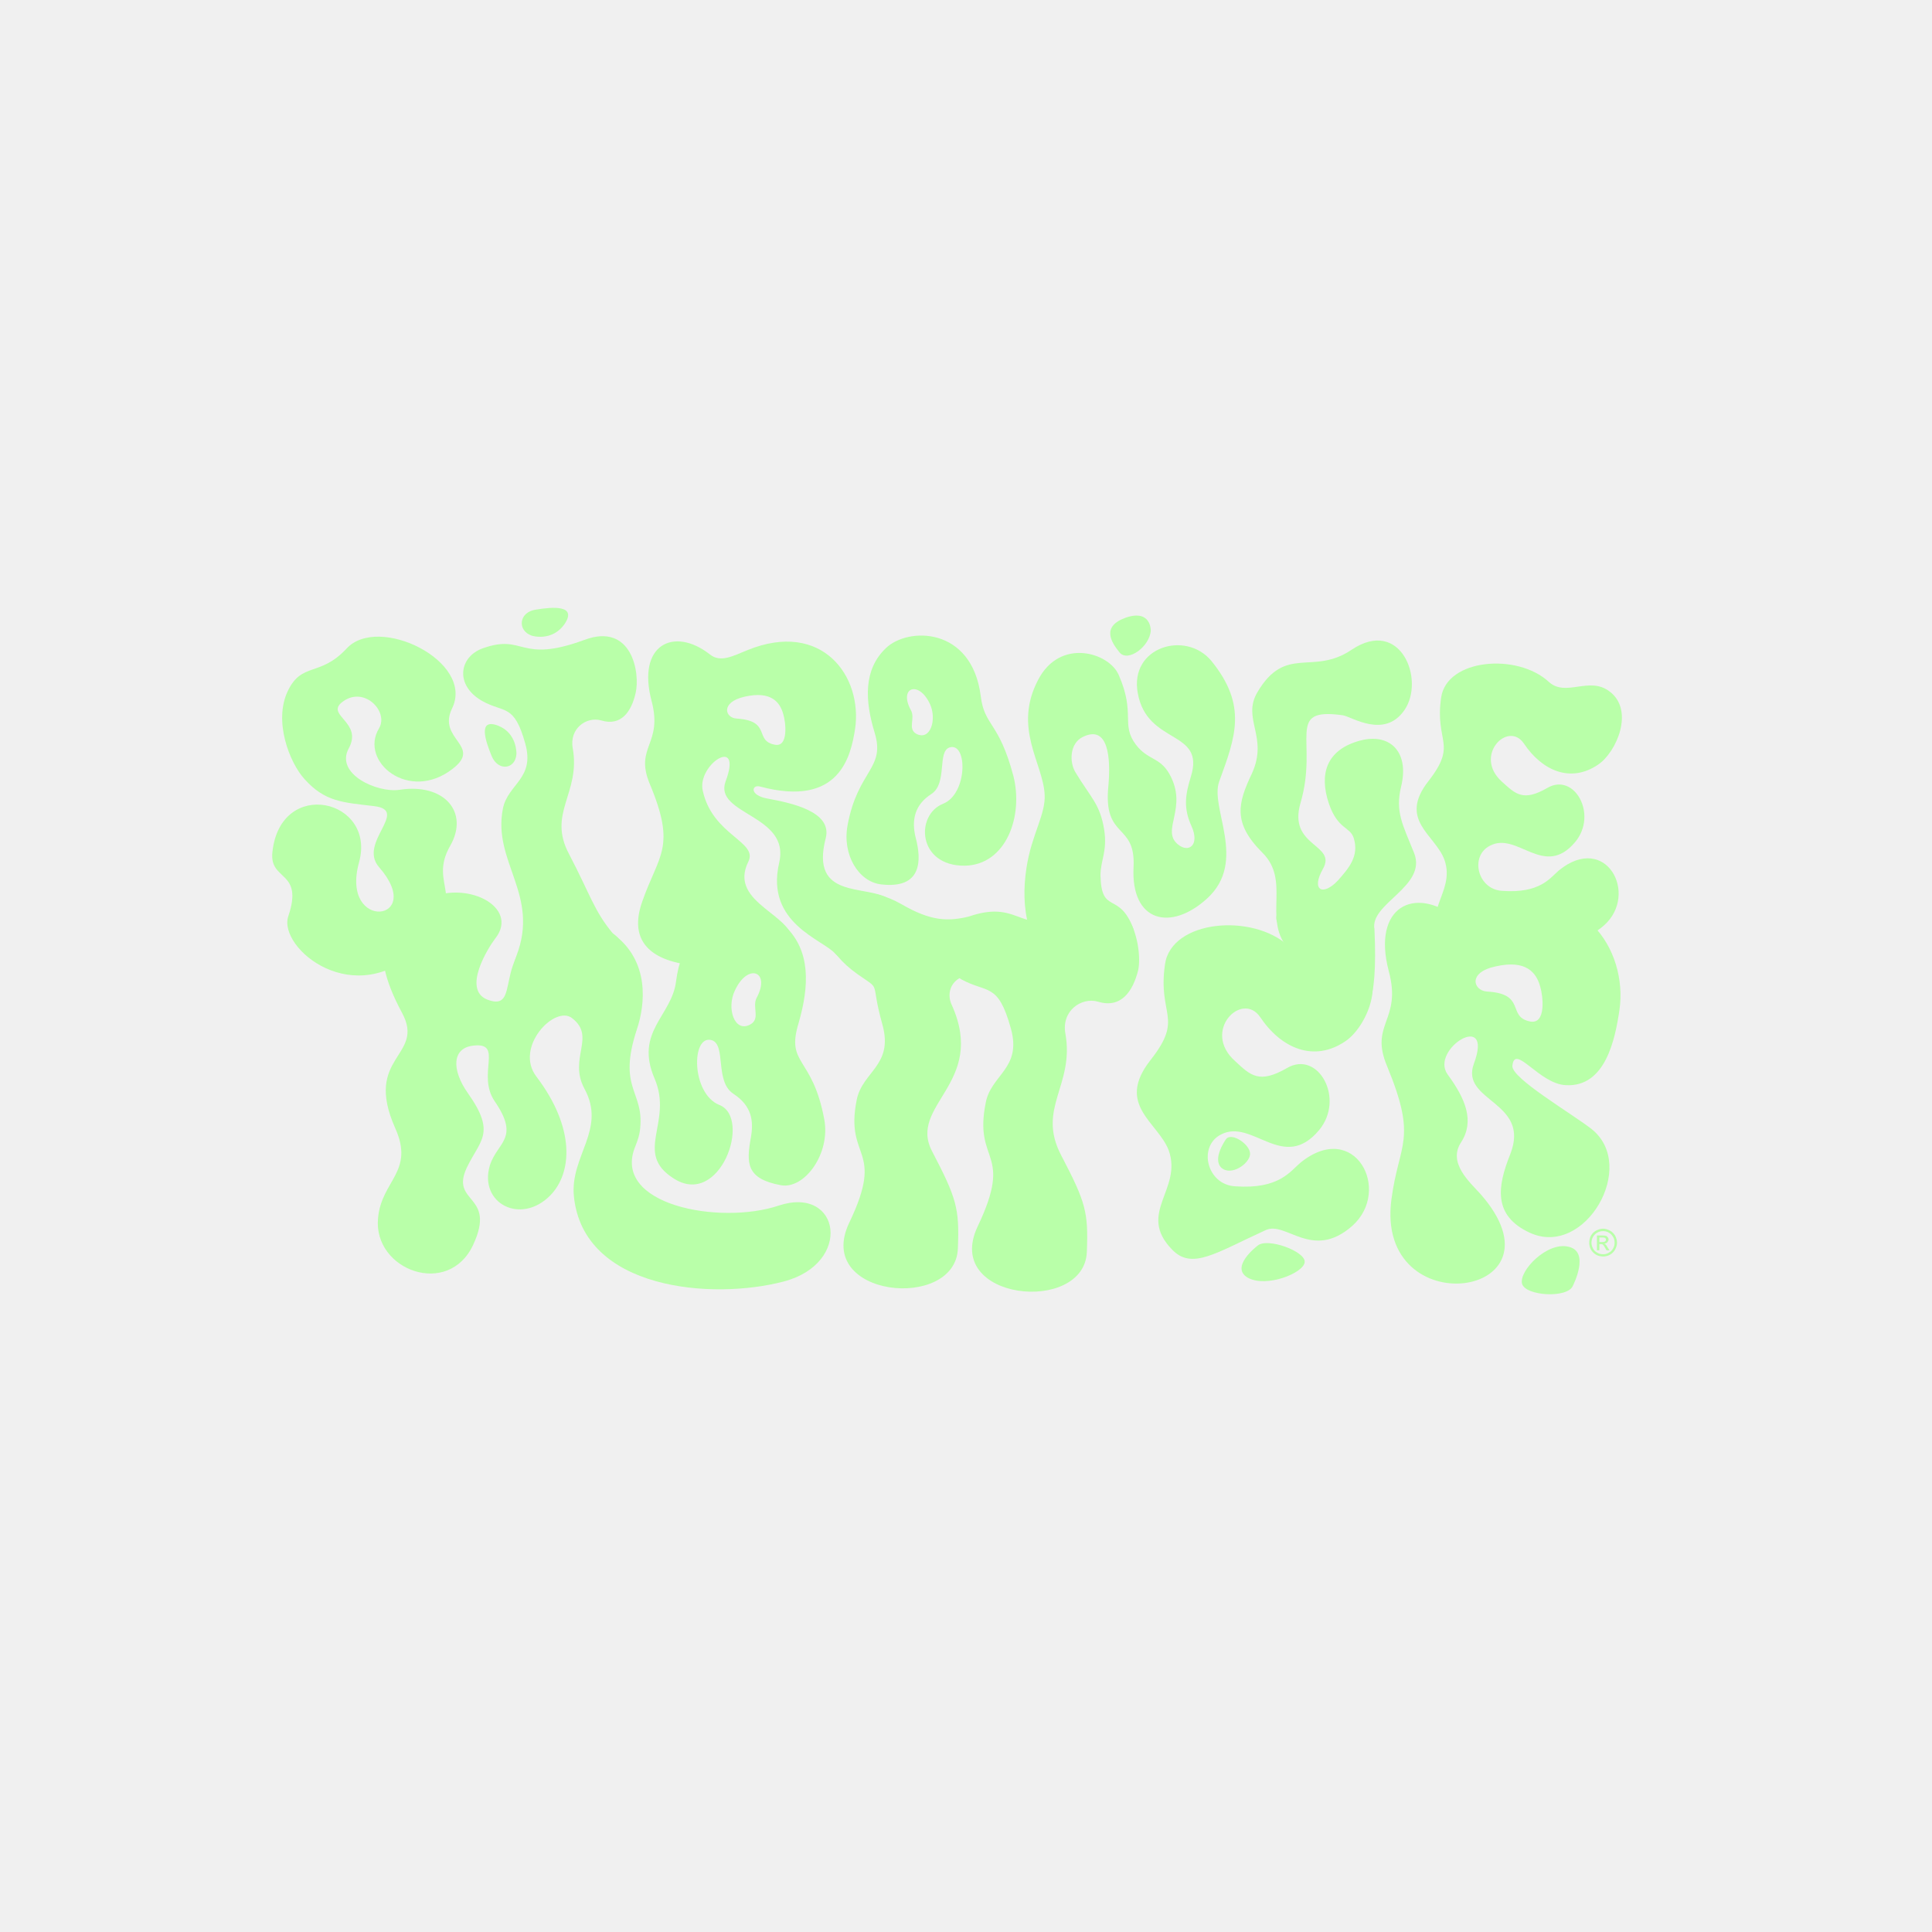
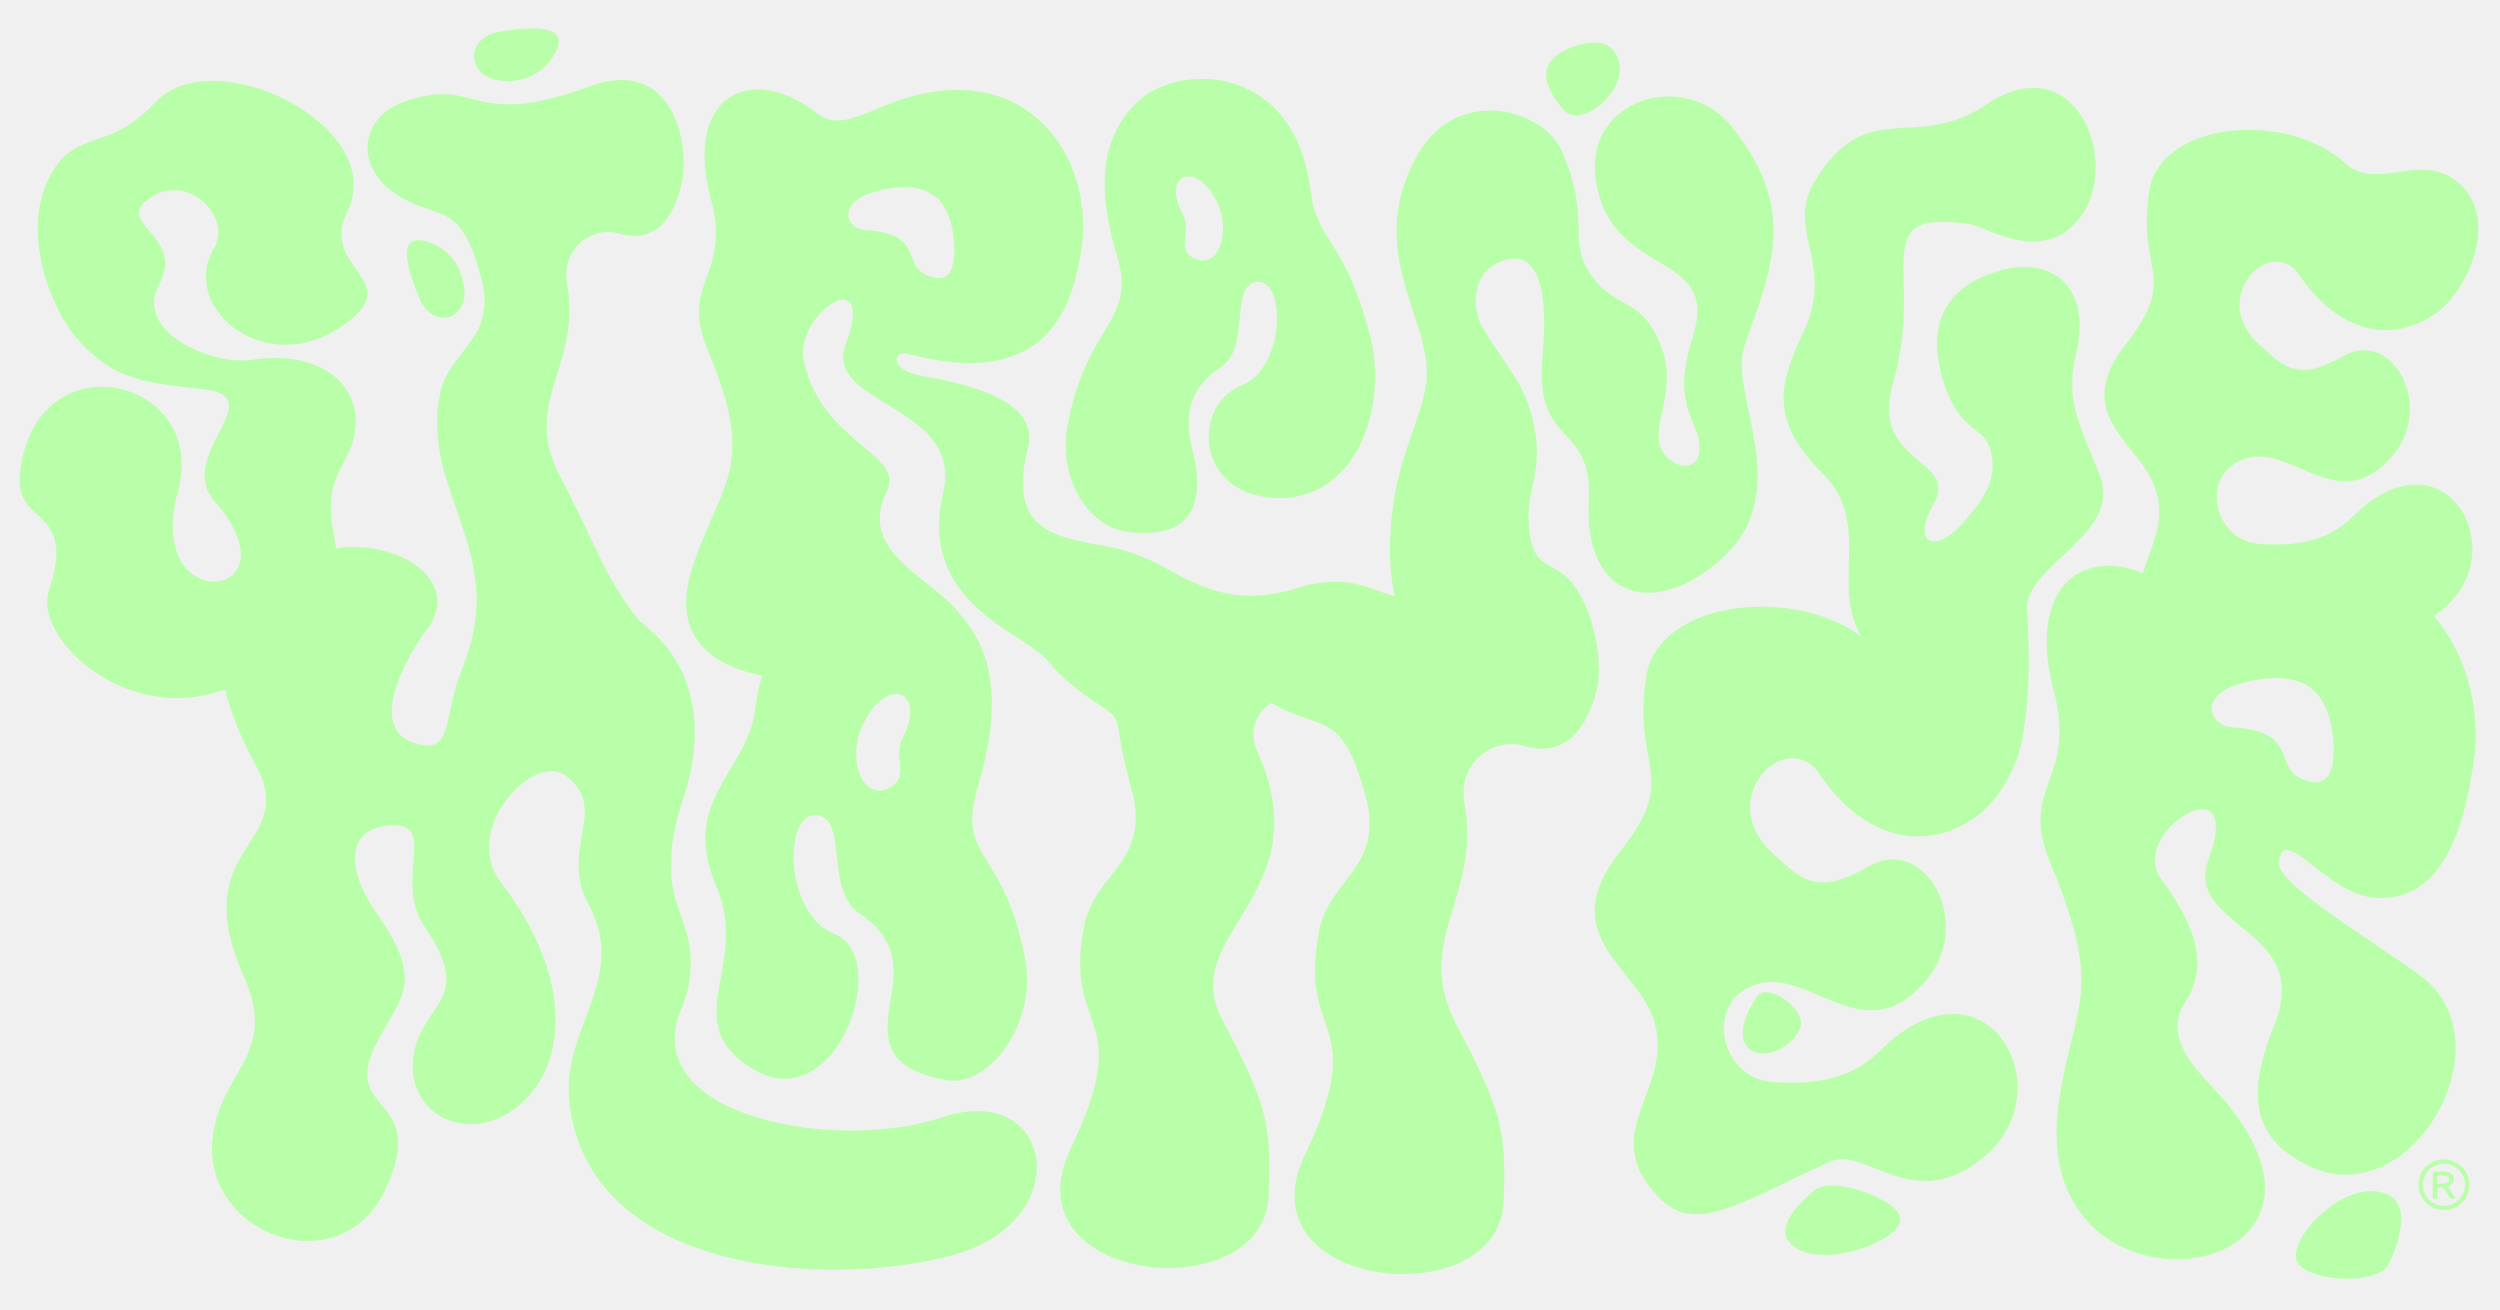
- <svg xmlns="http://www.w3.org/2000/svg" width="473" height="473" viewBox="0 0 473 473" fill="none">
-   <path d="M379.158 166.916C383.376 170.792 389.076 165.434 394.092 169.31C400.248 173.984 395.688 184.244 391.242 187.208C384.516 191.768 377.562 188.69 373.116 182.078C369.24 176.264 360.576 185.042 367.758 191.426C371.064 194.39 372.888 196.328 378.816 192.908C385.428 189.032 391.242 199.406 385.656 206.132C378.018 215.252 371.52 203.51 364.794 207.044C359.778 209.552 361.716 217.76 367.758 218.102C377.106 218.786 379.5 214.91 381.666 213.086C393.18 203.738 401.274 218.9 392.724 226.538C384.174 234.062 378.588 225.284 374.256 227.336C363.54 232.352 358.524 236 354.306 231.554C346.782 223.688 356.586 218.786 353.622 210.464C351.342 204.308 342.222 200.774 349.746 191.198C356.928 181.964 351.228 181.85 352.824 170.792C354.192 161.216 371.52 159.848 379.158 166.916Z" fill="#B9FFA9" />
-   <path d="M343.826 173.87C338.924 180.938 330.944 175.466 328.778 175.124C314.414 173.072 322.85 181.394 318.404 196.556C315.212 207.386 327.41 206.588 323.876 212.744C320.912 217.988 323.876 219.47 327.524 215.594C330.032 212.744 332.882 209.666 331.4 205.106C330.488 202.37 327.524 203.054 325.358 196.784C322.85 189.374 324.902 183.788 332.312 181.508C339.836 179.114 345.194 183.674 343.028 192.566C341.546 198.722 343.37 201.8 346.22 208.868C349.412 217.076 335.286 221.165 336.5 227.5C338.286 265.665 324.332 243.068 315.098 231.896C309.284 224.714 316.01 215.594 309.056 208.754C301.76 201.458 303.014 196.67 306.548 189.26C310.538 180.368 304.04 176.036 307.802 169.538C314.756 157.682 321.368 165.548 330.944 159.05C342.914 151.07 348.956 166.46 343.826 173.87Z" fill="#B9FFA9" />
-   <path d="M281.738 154.376C281.51 158.252 276.152 162.242 274.1 159.734C272.048 157.226 269.54 153.35 275.696 151.184C281.852 149.132 281.738 154.376 281.738 154.376ZM298.496 191.312C296.102 197.81 305.532 210.88 295.5 220C286.608 228.094 276.836 225.74 277.52 212.288C278.09 201.23 269.996 205.676 271.364 192.338C271.934 185.84 271.478 177.176 264.98 180.482C261.902 182.078 261.788 186.524 263.27 189.032C267.032 195.302 269.312 196.784 270.338 203.168C271.136 208.526 269.426 210.578 269.426 214.34C269.654 224.144 274 218 277.52 227.5C279.458 237.076 269.54 241.016 259.85 236.57C251.414 232.808 249.818 222.092 251.3 212.516C252.554 204.194 256.088 199.406 255.746 194.39C255.29 186.752 247.994 178.202 254.15 166.46C259.508 156.086 271.478 159.734 273.872 165.206C278.09 174.782 274.328 177.29 278.09 182.306C281.054 186.182 283.904 185.27 286.298 189.488C290.972 197.81 284.132 203.168 288.35 206.702C291.086 208.982 293.822 206.816 291.656 202.142C289.718 197.81 290.174 194.618 291.542 190.172C295.19 178.544 280.826 182.534 278.546 169.652C276.494 158.366 290.288 154.262 296.558 161.786C305.45 172.73 302.486 180.368 298.496 191.312Z" fill="#B9FFA9" />
-   <path d="M217.5 220C225.378 227 212.412 229.16 241.368 234.974C232.59 239.762 207.447 236.937 204.5 233.5C201.5 230 187.332 226.082 190.752 211.262C193.602 199.406 174.678 199.52 177.642 191.312C181.974 179.798 170.574 187.208 172.056 193.592C174.45 204.536 185.622 206.018 183.228 210.92C177.984 221.408 195.5 224 194 231.5C193 236 149.028 243.866 157.236 220.724C161.226 209.21 165.672 207.614 159.06 191.882C155.298 182.762 162.366 182.306 159.516 171.59C155.868 157.796 164.988 153.35 173.766 160.19C176.388 162.356 179.58 160.532 183 159.164C201.24 151.754 211.272 165.548 209.334 178.544C208.308 184.928 205.686 197.81 186.078 192.566C184.026 191.996 183.342 194.732 188.016 195.53C193.488 196.556 203.862 198.608 202.152 205.22C198.276 220.268 212 216.5 217.5 220ZM182.316 170.564C176.274 171.932 177.528 175.808 180.378 175.922C188.928 176.492 184.596 181.28 189.612 182.306C193.146 183.104 192.348 176.72 191.778 174.896C190.98 171.932 188.814 169.082 182.316 170.564ZM207.51 202.028C210.018 188.462 216.858 188.234 214.122 179.342C211.728 171.476 211.386 163.952 216.858 158.708C222.216 153.464 237.948 153.35 240.114 170.45C241.026 177.86 244.56 176.606 248.094 189.944C250.602 199.748 246.384 211.718 236.238 211.946C224.61 212.06 224.04 199.52 230.88 196.784C236.922 194.39 236.922 181.622 232.476 182.99C229.398 184.016 232.02 191.768 228.03 194.39C223.926 197.012 223.128 200.774 224.154 204.992C225.636 210.464 225.864 217.76 215.604 216.506C210.246 215.822 206.142 209.324 207.51 202.028ZM227.688 172.388C224.952 166.46 219.936 168.284 223.014 173.87C224.154 175.922 222.102 178.43 224.382 179.684C227.802 181.394 229.398 176.15 227.688 172.388Z" fill="#B9FFA9" />
-   <path d="M130.198 155.63C126.55 154.376 127.006 149.816 131.224 149.246C135.328 148.562 141.256 148.106 138.292 152.666C135.214 157.226 130.198 155.63 130.198 155.63ZM143.08 156.656C154.708 152.324 156.76 164.75 155.62 169.652C154.594 174.212 152.086 177.86 147.184 176.378C143.65 175.352 139.318 178.316 140.23 183.218C142.168 194.276 133.96 199.064 139.318 209.096C144.562 219.128 145.46 223.028 150.02 228.5C162 237 119.5 252 126.436 234C132.216 219 120.508 211.034 123.13 197.924C124.384 191.882 130.996 190.628 128.602 182.078C125.866 172.16 123.472 174.668 118 171.59C111.274 167.714 112.414 160.76 118.228 158.708C128.488 155.06 127.006 162.584 143.08 156.656ZM126.436 184.586C126.208 188.348 121.99 188.918 120.394 185.156C118.798 181.28 116.974 175.808 121.876 177.632C126.664 179.456 126.436 184.586 126.436 184.586Z" fill="#B9FFA9" />
-   <path d="M110.692 173.414C106.93 181.052 118.216 182.534 110.806 188.234C100.09 196.556 87.892 186.41 92.794 178.316C95.302 174.098 88.804 167.486 83.446 172.16C80.14 175.238 88.804 176.948 85.384 183.218C81.964 189.488 92.338 194.162 97.81 193.364C108.754 191.654 114.91 198.836 110.236 207.044C104.536 216.962 115.48 219.356 102.826 232.01C86.866 247.856 68.056 232.124 70.564 224.372C74.44 212.972 65.89 215.822 66.688 208.64C68.626 190.172 92.224 195.644 87.892 211.148C83.218 228.248 104.536 225.74 92.794 212.288C87.55 206.246 100.432 198.38 91.54 197.354C83.902 196.442 79.57 196.328 74.554 190.742C70.906 186.752 66.916 176.606 70.45 169.196C73.87 162.014 78.316 165.776 84.814 158.822C92.566 150.272 116.278 161.9 110.692 173.414Z" fill="#B9FFA9" />
-   <path d="M393.082 304.676C393.22 304.814 393.404 305.044 393.588 305.412L394.048 306.102H393.312L392.99 305.55C392.76 305.09 392.53 304.814 392.392 304.676C392.254 304.63 392.116 304.584 391.932 304.584H391.564V306.102H390.966V302.468H392.208C392.668 302.468 392.99 302.514 393.174 302.56C393.358 302.606 393.496 302.744 393.634 302.928C393.726 303.066 393.818 303.25 393.818 303.434C393.818 303.71 393.68 303.94 393.496 304.17C393.312 304.354 393.082 304.446 392.76 304.492C392.898 304.538 392.99 304.584 393.082 304.676ZM391.564 304.078H392.3C392.622 304.078 392.852 304.032 392.99 303.894C393.128 303.802 393.174 303.664 393.174 303.48C393.174 303.388 393.128 303.296 393.082 303.204C393.036 303.112 392.944 303.066 392.806 303.02C392.714 302.974 392.53 302.974 392.254 302.974H391.564V304.078ZM395.428 302.514C395.704 303.066 395.888 303.664 395.888 304.262C395.888 304.814 395.704 305.412 395.428 305.918C395.106 306.47 394.692 306.884 394.14 307.206C393.634 307.482 393.036 307.62 392.484 307.62C391.886 307.62 391.288 307.482 390.782 307.206C390.23 306.884 389.816 306.47 389.494 305.918C389.218 305.412 389.08 304.814 389.08 304.262C389.08 303.664 389.218 303.066 389.494 302.514C389.816 302.008 390.23 301.548 390.782 301.272C391.334 300.996 391.886 300.812 392.484 300.812C393.036 300.812 393.588 300.996 394.14 301.272C394.692 301.548 395.106 302.008 395.428 302.514ZM394.922 305.642C395.198 305.182 395.29 304.722 395.29 304.262C395.29 303.756 395.198 303.25 394.922 302.836C394.646 302.376 394.324 302.008 393.864 301.778C393.404 301.502 392.944 301.41 392.484 301.41C391.978 301.41 391.518 301.502 391.058 301.778C390.598 302.008 390.276 302.376 390 302.836C389.77 303.25 389.632 303.756 389.632 304.262C389.632 304.722 389.77 305.182 390 305.642C390.23 306.102 390.598 306.47 391.058 306.7C391.518 306.976 391.978 307.068 392.484 307.068C392.944 307.068 393.404 306.976 393.864 306.7C394.324 306.47 394.692 306.102 394.922 305.642Z" fill="#B9FFA9" />
-   <path d="M383.37 265.674C376.82 265.412 370.794 255.325 370.27 260.958C370.008 263.971 384.811 272.617 389.658 276.416C401.055 285.455 388.086 307.987 374.593 301.83C365.423 297.638 366.602 290.433 369.746 282.573C374.855 269.604 357.432 269.735 360.838 260.434C365.816 247.072 349.965 256.897 354.419 263.054C358.742 268.949 361.1 274.451 357.694 279.691C354.419 284.669 359.79 289.385 362.41 292.267C384.942 317.812 336.472 324.624 340.664 293.577C342.498 279.691 347.083 279.167 339.616 261.089C335.162 250.609 343.284 249.954 340.009 237.771C335.817 221.92 346.428 216.811 356.384 224.671C359.397 227.16 363.065 225.064 366.995 223.361C386.907 214.977 398.697 232.4 396.47 247.334C395.422 254.408 393.064 266.198 383.37 265.674ZM363.982 242.749C373.807 243.273 368.829 248.906 374.593 250.085C378.654 250.871 377.737 243.666 377.082 241.57C376.165 238.164 373.676 234.889 366.209 236.592C359.266 238.033 360.707 242.487 363.982 242.749ZM384.025 305.236C389.396 306.415 385.073 314.799 385.073 314.799C383.763 317.943 373.414 317.288 372.628 314.275C371.842 311.131 378.785 303.926 384.025 305.236Z" fill="#B9FFA9" />
-   <path d="M307.882 304.974C310.24 302.878 319.803 306.415 319.41 309.035C319.148 311.655 310.109 315.323 305.524 312.834C300.939 310.214 307.882 304.974 307.882 304.974ZM320.589 229.649C315.087 227.946 309.847 226.767 313.908 221.527C317.576 216.68 325.305 224.409 325.305 224.409C329.235 227.553 326.091 231.352 320.589 229.649ZM318.362 284.669C331.593 273.927 340.894 291.35 331.069 300.127C321.244 308.773 314.825 298.817 309.847 301.175C297.533 306.808 291.769 311 286.922 305.891C278.276 296.983 289.542 291.219 286.136 281.656C283.516 274.713 273.036 270.521 281.682 259.517C289.935 249.037 283.385 248.775 285.219 236.068C286.791 225.195 306.703 223.492 315.48 231.614C320.327 236.068 326.877 229.911 332.641 234.365C339.715 239.736 334.475 251.526 329.366 254.932C321.637 260.172 313.646 256.635 308.537 249.037C304.083 242.487 294.127 252.443 302.38 259.779C306.179 263.316 308.275 265.412 315.087 261.482C322.685 257.028 329.366 268.949 322.947 276.678C314.17 287.158 306.703 273.796 298.974 277.726C293.21 280.608 295.437 290.04 302.38 290.433C313.122 291.219 315.873 286.765 318.362 284.669ZM300.153 278.905C301.463 277.071 306.179 280.215 306.048 282.573C305.917 284.931 301.332 288.075 298.974 285.848C296.747 283.621 300.153 278.905 300.153 278.905Z" fill="#B9FFA9" />
-   <path d="M264.118 222.575C276.563 215.632 279.838 231.876 278.659 237.509C277.349 242.749 274.467 246.941 268.834 245.238C264.773 244.059 259.795 247.465 260.843 253.098C263.07 265.805 253.769 271.307 259.795 282.835C265.821 294.363 266.476 296.721 266.083 306.546C265.428 321.873 230.713 318.467 239.359 300.258C248.267 281.525 238.311 285.062 241.324 269.997C242.634 263.054 250.232 261.613 247.481 251.788C244.337 240.391 241.717 243.273 235.298 239.736C235.167 239.605 235.036 239.605 234.905 239.474C232.416 240.915 231.892 243.797 233.071 246.155C241.586 265.281 222.198 270.521 228.224 281.918C234.25 293.446 234.905 295.935 234.512 305.629C233.988 321.087 199.142 317.681 207.919 299.341C216.827 280.739 206.74 284.145 209.753 269.211C211.194 262.268 218.792 260.827 216.041 250.871C212.897 239.605 216.041 242.749 210.015 238.557C193.378 226.767 204.644 212.226 220.757 221.396C227.962 225.588 232.154 225.588 237.132 224.409C250.756 219.693 249.446 230.697 264.118 222.575Z" fill="#B9FFA9" />
-   <path d="M164.859 288.468C155.034 282.18 164.859 274.844 160.274 264.102C155.296 252.574 164.466 248.775 165.514 240.26C168.003 220.61 186.081 220.741 192.238 226.767C198.526 232.793 198.133 241.439 195.513 250.478C192.369 260.827 198.919 258.469 201.801 274.058C203.373 282.442 196.954 291.219 191.19 290.171C182.675 288.599 182.675 284.8 183.854 278.381C184.509 274.451 184.116 270.783 179.531 267.77C174.946 264.757 177.828 255.849 174.291 254.67C169.182 253.098 169.182 267.77 176.125 270.521C184.116 273.665 176.256 295.935 164.859 288.468ZM179.924 242.487C177.828 246.81 179.793 252.836 183.592 250.871C186.343 249.43 183.985 246.548 185.295 244.19C188.701 237.771 183.068 235.675 179.924 242.487ZM190.666 295.149C205.731 290.171 208.875 309.297 191.845 313.751C174.422 318.336 142.72 315.847 140.493 292.791C139.576 282.966 148.484 276.547 143.113 266.591C139.052 259.124 145.995 253.884 140.1 249.299C135.908 245.893 125.821 256.373 131.323 263.578C140.886 276.154 140.1 287.158 134.729 292.66C127.524 299.996 117.175 294.625 119.926 285.324C121.76 279.56 127.393 278.774 121.105 269.604C116.651 263.054 123.332 255.194 115.996 255.98C110.625 256.504 110.494 261.875 114.555 267.639C121.498 277.464 117.568 279.036 114.293 285.848C110.101 294.756 121.629 292.267 115.865 304.712C109.839 317.812 91.368 311 92.547 298.293C93.333 288.992 101.586 286.896 96.739 276.154C88.879 258.469 104.206 258.731 98.442 247.989C89.403 231.221 94.774 225.457 103.682 220.479C113.9 214.977 127.393 222.051 121.236 229.78C119.533 232.007 113.114 242.225 119.271 244.714C127.786 247.989 120.45 234.103 133.157 227.815C136.039 226.243 144.947 224.933 150.056 228.601C159.226 235.282 157.916 246.024 155.951 251.919C151.104 266.591 157.654 266.984 156.737 276.154C156.606 277.857 156.082 279.298 155.558 280.608C149.532 295.018 176.256 299.996 190.666 295.149Z" fill="#B9FFA9" />
+ <svg xmlns="http://www.w3.org/2000/svg" width="336" height="176" viewBox="0 0 336 176" fill="none">
+   <g clip-path="url(#clip0_235_154)">
+     <path d="M315.158 21.916C319.376 25.792 325.076 20.434 330.092 24.31C336.248 28.984 331.688 39.244 327.242 42.208C320.516 46.768 313.562 43.69 309.116 37.078C305.24 31.264 296.576 40.042 303.758 46.426C307.064 49.39 308.888 51.328 314.816 47.908C321.428 44.032 327.242 54.406 321.656 61.132C314.018 70.252 307.52 58.51 300.794 62.044C295.778 64.552 297.716 72.76 303.758 73.102C313.106 73.786 315.5 69.91 317.666 68.086C329.18 58.738 337.274 73.9 328.724 81.538C320.174 89.062 314.588 80.284 310.256 82.336C299.54 87.352 294.524 91 290.306 86.554C282.782 78.688 292.586 73.786 289.622 65.464C287.342 59.308 278.222 55.774 285.746 46.198C292.928 36.964 287.228 36.85 288.824 25.792C290.192 16.216 307.52 14.848 315.158 21.916Z" fill="#B9FFA9" />
+     <path d="M279.826 28.87C274.924 35.938 266.944 30.466 264.778 30.124C250.414 28.072 258.85 36.394 254.404 51.556C251.212 62.386 263.41 61.588 259.876 67.744C256.912 72.988 259.876 74.47 263.524 70.594C266.032 67.744 268.882 64.666 267.4 60.106C266.488 57.37 263.524 58.054 261.358 51.784C258.85 44.374 260.902 38.788 268.312 36.508C275.836 34.114 281.194 38.674 279.028 47.566C277.546 53.722 279.37 56.8 282.22 63.868C285.412 72.076 271.286 76.165 272.5 82.501C274.286 120.665 260.332 98.068 251.098 86.896C245.284 79.714 252.01 70.594 245.056 63.754C237.76 56.458 239.014 51.67 242.548 44.26C246.538 35.368 240.04 31.036 243.802 24.538C250.756 12.682 257.368 20.548 266.944 14.05C278.914 6.07 284.956 21.46 279.826 28.87Z" fill="#B9FFA9" />
+     <path d="M217.738 9.376C217.51 13.252 212.152 17.242 210.1 14.734C208.048 12.226 205.54 8.35 211.696 6.184C217.852 4.132 217.738 9.376 217.738 9.376ZM234.496 46.312C232.102 52.81 241.532 65.88 231.5 75C222.608 83.094 212.836 80.74 213.52 67.288C214.09 56.23 205.996 60.676 207.364 47.338C207.934 40.84 207.478 32.176 200.98 35.482C197.902 37.078 197.788 41.524 199.27 44.032C203.032 50.302 205.312 51.784 206.338 58.168C207.136 63.526 205.426 65.578 205.426 69.34C205.654 79.144 210 73 213.52 82.5C215.458 92.076 205.54 96.016 195.85 91.57C187.414 87.808 185.818 77.092 187.3 67.516C188.554 59.194 192.088 54.406 191.746 49.39C191.29 41.752 183.994 33.202 190.15 21.46C195.508 11.086 207.478 14.734 209.872 20.206C214.09 29.782 210.328 32.29 214.09 37.306C217.054 41.182 219.904 40.27 222.298 44.488C226.972 52.81 220.132 58.168 224.35 61.702C227.086 63.982 229.822 61.816 227.656 57.142C225.718 52.81 226.174 49.618 227.542 45.172C231.19 33.544 216.826 37.534 214.546 24.652C212.494 13.366 226.288 9.262 232.558 16.786C241.45 27.73 238.486 35.368 234.496 46.312Z" fill="#B9FFA9" />
+     <path d="M153.5 74.999C161.378 81.999 148.412 84.16 177.368 89.974C168.59 94.762 143.447 91.937 140.5 88.499C137.5 84.999 123.332 81.082 126.752 66.262C129.602 54.406 110.678 54.52 113.642 46.312C117.974 34.798 106.574 42.208 108.056 48.592C110.45 59.536 121.622 61.018 119.228 65.92C113.984 76.408 131.5 78.999 130 86.499C129 90.999 85.028 98.866 93.236 75.724C97.226 64.21 101.672 62.614 95.06 46.882C91.298 37.762 98.366 37.306 95.516 26.59C91.868 12.796 100.988 8.35 109.766 15.19C112.388 17.356 115.58 15.532 119 14.164C137.24 6.754 147.272 20.548 145.334 33.544C144.308 39.928 141.686 52.81 122.078 47.566C120.026 46.996 119.342 49.732 124.016 50.53C129.488 51.556 139.862 53.608 138.152 60.22C134.276 75.268 148 71.499 153.5 74.999ZM118.316 25.564C112.274 26.932 113.528 30.808 116.378 30.922C124.928 31.492 120.596 36.28 125.612 37.306C129.146 38.104 128.348 31.72 127.778 29.896C126.98 26.932 124.814 24.082 118.316 25.564ZM143.51 57.028C146.018 43.462 152.858 43.234 150.122 34.342C147.728 26.476 147.386 18.952 152.858 13.708C158.216 8.464 173.948 8.35 176.114 25.45C177.026 32.86 180.56 31.606 184.094 44.944C186.602 54.748 182.384 66.718 172.238 66.946C160.61 67.06 160.04 54.52 166.88 51.784C172.922 49.39 172.922 36.622 168.476 37.99C165.398 39.016 168.02 46.768 164.03 49.39C159.926 52.012 159.128 55.774 160.154 59.992C161.636 65.464 161.864 72.76 151.604 71.506C146.246 70.822 142.142 64.324 143.51 57.028ZM163.688 27.388C160.952 21.46 155.936 23.284 159.014 28.87C160.154 30.922 158.102 33.43 160.382 34.684C163.802 36.394 165.398 31.15 163.688 27.388Z" fill="#B9FFA9" />
+     <path d="M66.198 10.63C62.55 9.376 63.006 4.816 67.224 4.246C71.328 3.562 77.256 3.106 74.292 7.666C71.214 12.226 66.198 10.63 66.198 10.63ZM79.08 11.656C90.708 7.324 92.76 19.75 91.62 24.652C90.594 29.212 88.086 32.86 83.184 31.378C79.65 30.352 75.318 33.316 76.23 38.218C78.168 49.276 69.96 54.064 75.318 64.096C80.562 74.128 81.46 78.028 86.02 83.5C98 92 55.5 107 62.436 89C68.216 74 56.508 66.034 59.13 52.924C60.384 46.882 66.996 45.628 64.602 37.078C61.866 27.16 59.472 29.668 54 26.59C47.274 22.714 48.414 15.76 54.228 13.708C64.488 10.06 63.006 17.584 79.08 11.656ZM62.436 39.586C62.208 43.348 57.99 43.918 56.394 40.156C54.798 36.28 52.974 30.808 57.876 32.632C62.664 34.456 62.436 39.586 62.436 39.586Z" fill="#B9FFA9" />
+     <path d="M46.692 28.414C42.93 36.052 54.216 37.534 46.806 43.234C36.09 51.556 23.892 41.41 28.794 33.316C31.302 29.098 24.804 22.486 19.446 27.16C16.14 30.238 24.804 31.948 21.384 38.218C17.964 44.488 28.338 49.162 33.81 48.364C44.754 46.654 50.91 53.836 46.236 62.044C40.536 71.962 51.48 74.356 38.826 87.01C22.866 102.856 4.056 87.124 6.564 79.372C10.44 67.972 1.89 70.822 2.688 63.64C4.626 45.172 28.224 50.644 23.892 66.148C19.218 83.248 40.536 80.74 28.794 67.288C23.55 61.246 36.432 53.38 27.54 52.354C19.902 51.442 15.57 51.328 10.554 45.742C6.906 41.752 2.916 31.606 6.45 24.196C9.87 17.014 14.316 20.776 20.814 13.822C28.566 5.272 52.278 16.9 46.692 28.414Z" fill="#B9FFA9" />
+     <path d="M329.082 159.676C329.22 159.814 329.404 160.044 329.588 160.412L330.048 161.102H329.312L328.99 160.55C328.76 160.09 328.53 159.814 328.392 159.676C328.254 159.63 328.116 159.584 327.932 159.584H327.564V161.102H326.966V157.468H328.208C328.668 157.468 328.99 157.514 329.174 157.56C329.358 157.606 329.496 157.744 329.634 157.928C329.726 158.066 329.818 158.25 329.818 158.434C329.818 158.71 329.68 158.94 329.496 159.17C329.312 159.354 329.082 159.446 328.76 159.492C328.898 159.538 328.99 159.584 329.082 159.676ZM327.564 159.078H328.3C328.622 159.078 328.852 159.032 328.99 158.894C329.128 158.802 329.174 158.664 329.174 158.48C329.174 158.388 329.128 158.296 329.082 158.204C329.036 158.112 328.944 158.066 328.806 158.02C328.714 157.974 328.53 157.974 328.254 157.974H327.564V159.078ZM331.428 157.514C331.704 158.066 331.888 158.664 331.888 159.262C331.888 159.814 331.704 160.412 331.428 160.918C331.106 161.47 330.692 161.884 330.14 162.206C329.634 162.482 329.036 162.62 328.484 162.62C327.886 162.62 327.288 162.482 326.782 162.206C326.23 161.884 325.816 161.47 325.494 160.918C325.218 160.412 325.08 159.814 325.08 159.262C325.08 158.664 325.218 158.066 325.494 157.514C325.816 157.008 326.23 156.548 326.782 156.272C327.334 155.996 327.886 155.812 328.484 155.812C329.036 155.812 329.588 155.996 330.14 156.272C330.692 156.548 331.106 157.008 331.428 157.514ZM330.922 160.642C331.198 160.182 331.29 159.722 331.29 159.262C331.29 158.756 331.198 158.25 330.922 157.836C330.646 157.376 330.324 157.008 329.864 156.778C329.404 156.502 328.944 156.41 328.484 156.41C327.978 156.41 327.518 156.502 327.058 156.778C326.598 157.008 326.276 157.376 326 157.836C325.77 158.25 325.632 158.756 325.632 159.262C325.632 159.722 325.77 160.182 326 160.642C326.23 161.102 326.598 161.47 327.058 161.7C327.518 161.976 327.978 162.068 328.484 162.068C328.944 162.068 329.404 161.976 329.864 161.7C330.324 161.47 330.692 161.102 330.922 160.642Z" fill="#B9FFA9" />
+     <path d="M319.37 120.674C312.82 120.412 306.794 110.325 306.27 115.958C306.008 118.971 320.811 127.617 325.658 131.416C337.055 140.455 324.086 162.987 310.593 156.83C301.423 152.638 302.602 145.433 305.746 137.573C310.855 124.604 293.432 124.735 296.838 115.434C301.816 102.072 285.965 111.897 290.419 118.054C294.742 123.949 297.1 129.451 293.694 134.691C290.419 139.669 295.79 144.385 298.41 147.267C320.942 172.812 272.472 179.624 276.664 148.577C278.498 134.691 283.083 134.167 275.616 116.089C271.162 105.609 279.284 104.954 276.009 92.771C271.817 76.92 282.428 71.811 292.384 79.671C295.397 82.16 299.065 80.064 302.995 78.361C322.907 69.977 334.697 87.4 332.47 102.334C331.422 109.408 329.064 121.198 319.37 120.674ZM299.982 97.749C309.807 98.273 304.829 103.906 310.593 105.085C314.654 105.871 313.737 98.666 313.082 96.57C312.165 93.164 309.676 89.889 302.209 91.592C295.266 93.033 296.707 97.487 299.982 97.749ZM320.025 160.236C325.396 161.415 321.073 169.799 321.073 169.799C319.763 172.943 309.414 172.288 308.628 169.275C307.842 166.131 314.785 158.926 320.025 160.236Z" fill="#B9FFA9" />
+     <path d="M243.882 159.974C246.24 157.878 255.803 161.415 255.41 164.035C255.148 166.655 246.109 170.323 241.524 167.834C236.939 165.214 243.882 159.974 243.882 159.974ZM256.589 84.649C251.087 82.946 245.847 81.767 249.908 76.527C253.576 71.68 261.305 79.409 261.305 79.409C265.235 82.553 262.091 86.352 256.589 84.649ZM254.362 139.669C267.593 128.927 276.894 146.35 267.069 155.127C257.244 163.773 250.825 153.817 245.847 156.175C233.533 161.808 227.769 166 222.922 160.891C214.276 151.983 225.542 146.219 222.136 136.656C219.516 129.713 209.036 125.521 217.682 114.517C225.935 104.037 219.385 103.775 221.219 91.068C222.791 80.195 242.703 78.492 251.48 86.614C256.327 91.068 262.877 84.911 268.641 89.365C275.715 94.736 270.475 106.526 265.366 109.932C257.637 115.172 249.646 111.635 244.537 104.037C240.083 97.487 230.127 107.443 238.38 114.779C242.179 118.316 244.275 120.412 251.087 116.482C258.685 112.028 265.366 123.949 258.947 131.678C250.17 142.158 242.703 128.796 234.974 132.726C229.21 135.608 231.437 145.04 238.38 145.433C249.122 146.219 251.873 141.765 254.362 139.669ZM236.153 133.905C237.463 132.071 242.179 135.215 242.048 137.573C241.917 139.931 237.332 143.075 234.974 140.848C232.747 138.621 236.153 133.905 236.153 133.905Z" fill="#B9FFA9" />
+     <path d="M200.118 77.575C212.563 70.632 215.838 86.876 214.659 92.509C213.349 97.749 210.467 101.941 204.834 100.238C200.773 99.059 195.795 102.465 196.843 108.098C199.07 120.805 189.769 126.307 195.795 137.835C201.821 149.363 202.476 151.721 202.083 161.546C201.428 176.873 166.713 173.467 175.359 155.258C184.267 136.525 174.311 140.062 177.324 124.997C178.634 118.054 186.232 116.613 183.481 106.788C180.337 95.391 177.717 98.273 171.298 94.736C171.167 94.605 171.036 94.605 170.905 94.474C168.416 95.915 167.892 98.797 169.071 101.155C177.586 120.281 158.198 125.521 164.224 136.918C170.25 148.446 170.905 150.935 170.512 160.629C169.988 176.087 135.142 172.681 143.919 154.341C152.827 135.739 142.74 139.145 145.753 124.211C147.194 117.268 154.792 115.827 152.041 105.871C148.897 94.605 152.041 97.749 146.015 93.557C129.378 81.767 140.644 67.226 156.757 76.396C163.962 80.588 168.154 80.588 173.132 79.409C186.756 74.693 185.446 85.697 200.118 77.575Z" fill="#B9FFA9" />
+     <path d="M100.859 143.468C91.034 137.18 100.859 129.844 96.274 119.102C91.296 107.574 100.466 103.775 101.514 95.26C104.003 75.61 122.081 75.741 128.238 81.767C134.526 87.793 134.133 96.439 131.513 105.478C128.369 115.827 134.919 113.469 137.801 129.058C139.373 137.442 132.954 146.219 127.19 145.171C118.675 143.599 118.675 139.8 119.854 133.381C120.509 129.451 120.116 125.783 115.531 122.77C110.946 119.757 113.828 110.849 110.291 109.67C105.182 108.098 105.182 122.77 112.125 125.521C120.116 128.665 112.256 150.935 100.859 143.468ZM115.924 97.487C113.828 101.81 115.793 107.836 119.592 105.871C122.343 104.43 119.985 101.548 121.295 99.19C124.701 92.771 119.068 90.675 115.924 97.487ZM126.666 150.149C141.731 145.171 144.875 164.297 127.845 168.751C110.422 173.336 78.72 170.847 76.493 147.791C75.576 137.966 84.484 131.547 79.113 121.591C75.052 114.124 81.995 108.884 76.1 104.299C71.908 100.893 61.821 111.373 67.323 118.578C76.886 131.154 76.1 142.158 70.729 147.66C63.524 154.996 53.175 149.625 55.926 140.324C57.76 134.56 63.393 133.774 57.105 124.604C52.651 118.054 59.332 110.194 51.996 110.98C46.625 111.504 46.494 116.875 50.555 122.639C57.498 132.464 53.568 134.036 50.293 140.848C46.101 149.756 57.629 147.267 51.865 159.712C45.839 172.812 27.368 166 28.547 153.293C29.333 143.992 37.586 141.896 32.739 131.154C24.879 113.469 40.206 113.731 34.442 102.989C25.403 86.221 30.774 80.457 39.682 75.479C49.9 69.977 63.393 77.051 57.236 84.78C55.533 87.007 49.114 97.225 55.271 99.714C63.786 102.989 56.45 89.103 69.157 82.815C72.039 81.243 80.947 79.933 86.056 83.601C95.226 90.282 93.916 101.024 91.951 106.919C87.104 121.591 93.654 121.984 92.737 131.154C92.606 132.857 92.082 134.298 91.558 135.608C85.532 150.018 112.256 154.996 126.666 150.149Z" fill="#B9FFA9" />
+   </g>
+   <defs>
+     <clipPath id="clip0_235_154">
+       <rect width="336" height="176" fill="white" />
+     </clipPath>
+   </defs>
</svg>
